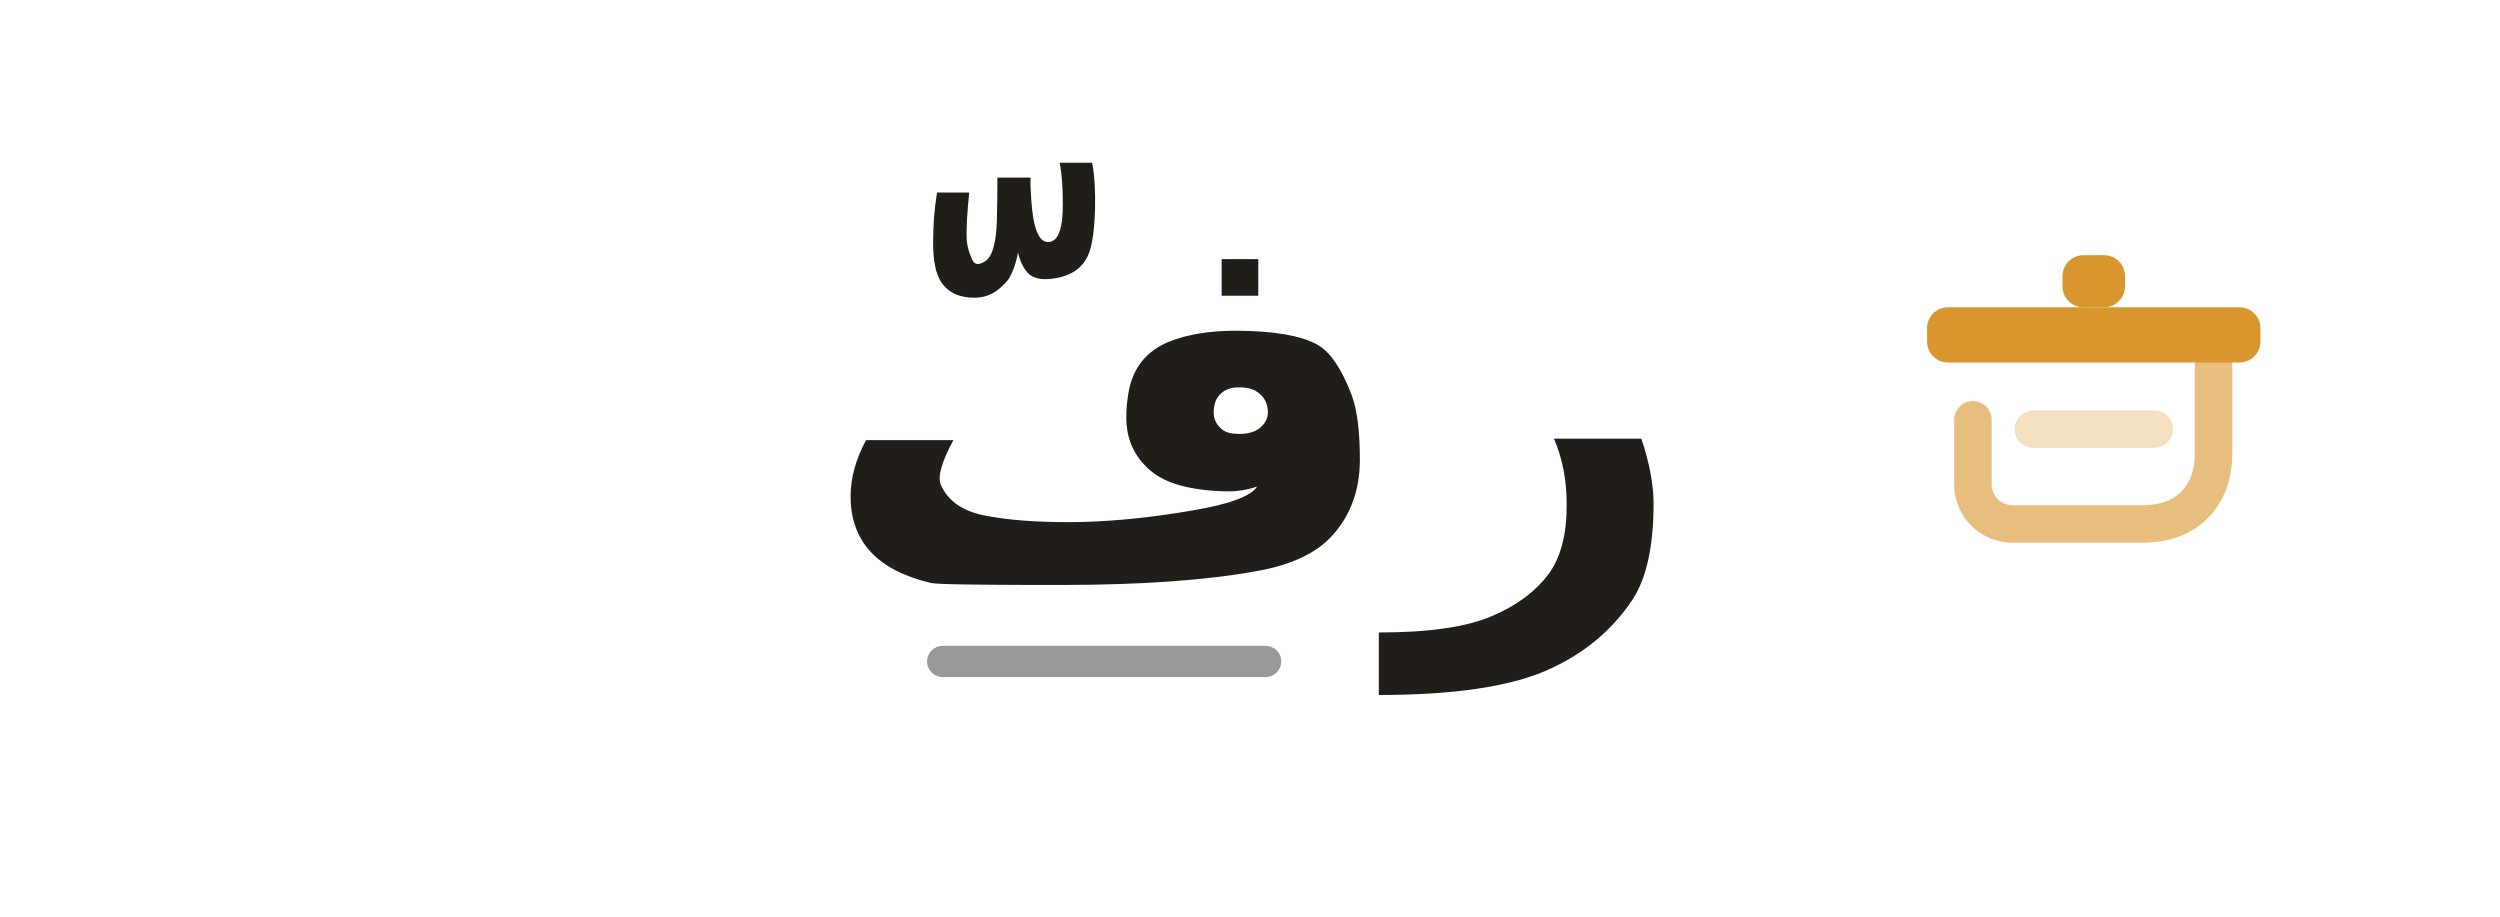
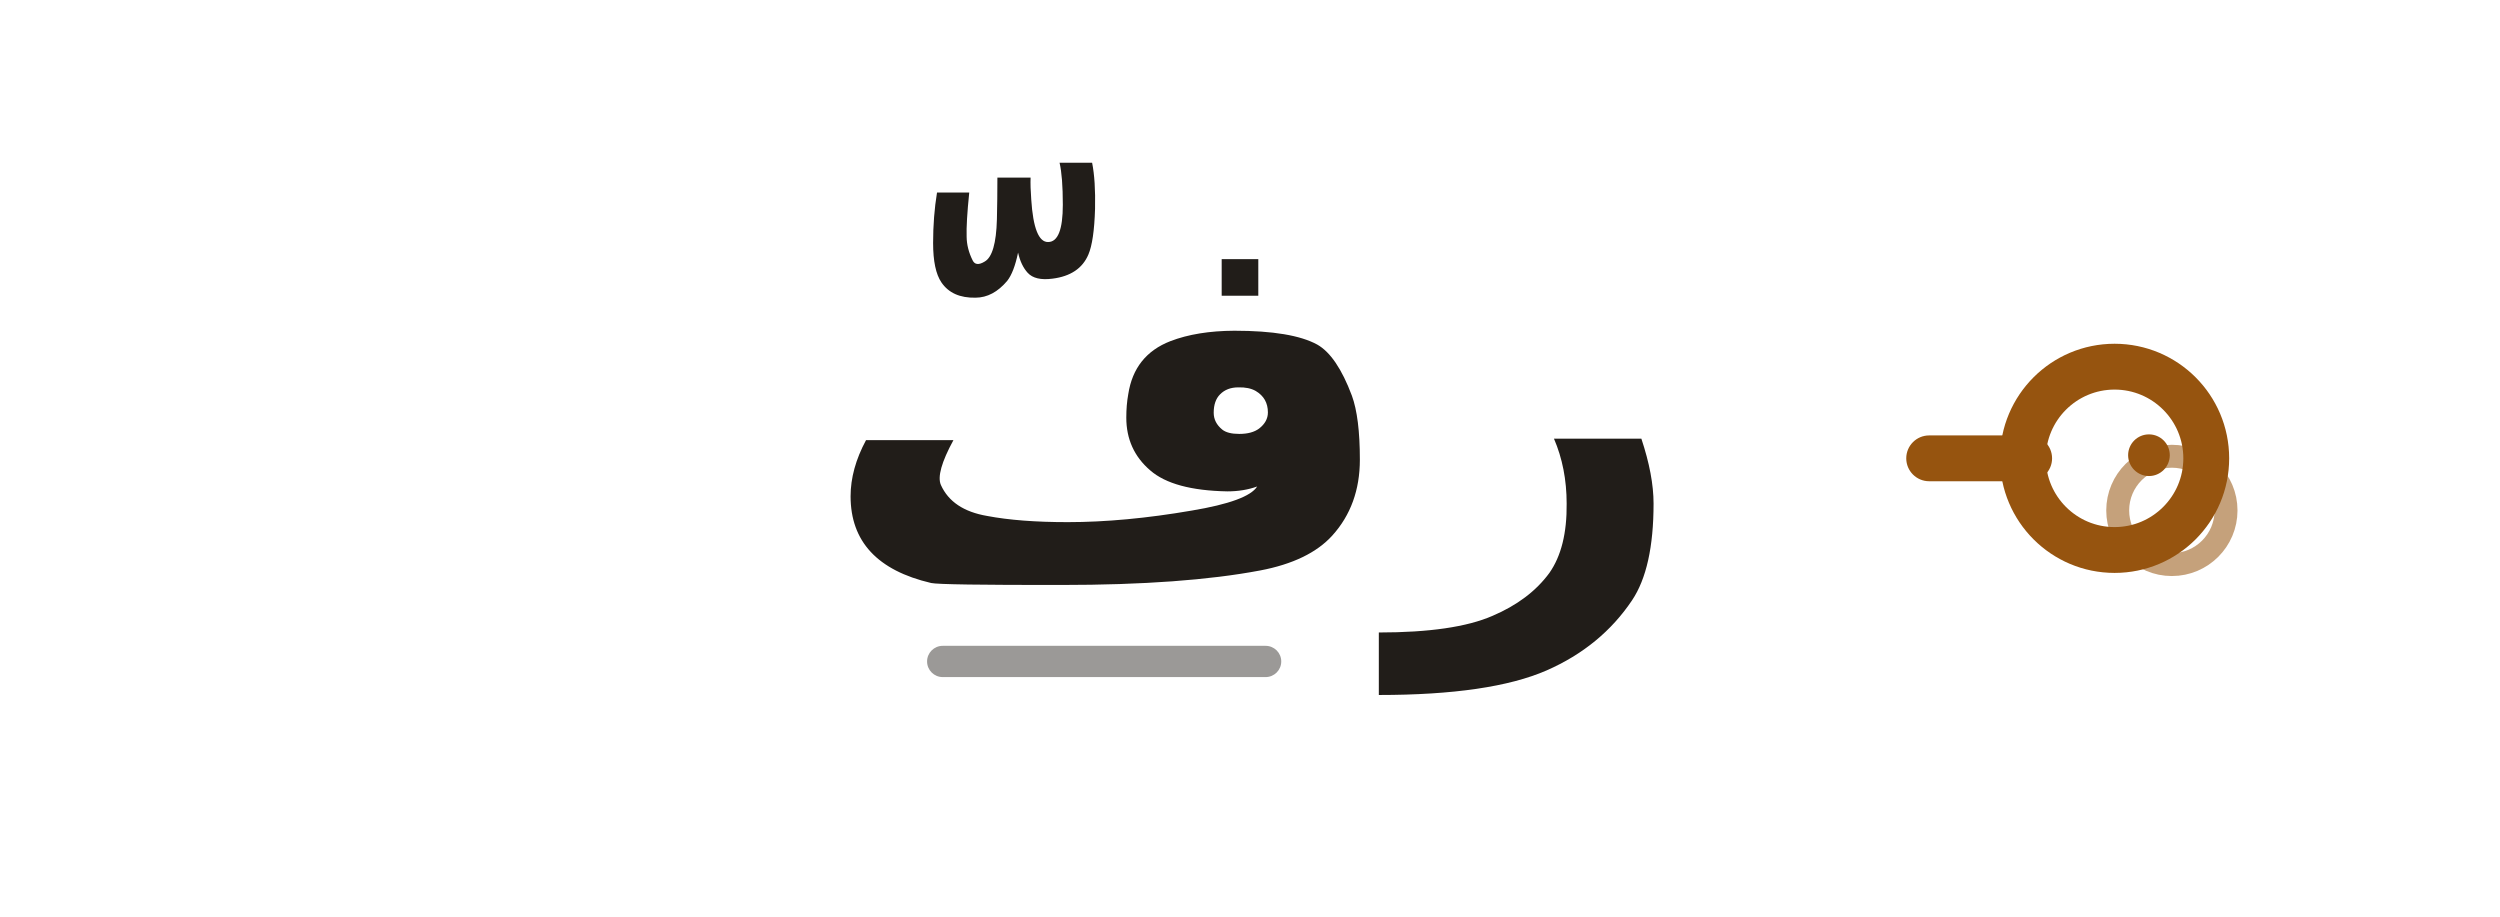
<svg xmlns="http://www.w3.org/2000/svg" width="240" height="88" viewBox="0 0 240 88" fill="none">
-   <g transform="translate(181 20)">
-     <path d="M6 9.5h28a2 2 0 0 1 2 2v1.3a2 2 0 0 1-2 2H6a2 2 0 0 1-2-2v-1.3a2 2 0 0 1 2-2Z" fill="#D9962E" />
-     <path d="M31.5 14.8v8.7c0 4.2-2.6 6.8-6.8 6.8H12.2a3.8 3.8 0 0 1-3.8-3.8v-6.2" stroke="#D9962E" stroke-width="3.6" stroke-linecap="round" stroke-linejoin="round" opacity=".62" />
-     <path d="M14.2 21.2h11.6" stroke="#D9962E" stroke-width="3.6" stroke-linecap="round" opacity=".3" />
-     <rect x="17" y="4.5" width="6" height="5" rx="2" fill="#D9962E" />
+   <g transform="translate(179 24) scale(1)">
+     <rect x="4" y="17.8" width="14" height="4.4" rx="2.2" fill="#96540F" />
+     <circle cx="24" cy="20" r="8.8" stroke="#96540F" stroke-width="4.4" />
+     <circle cx="29.5" cy="25" r="5.2" stroke="#96540F" stroke-width="2.2" opacity=".55" />
+     <circle cx="27.3" cy="19.7" r="2" fill="#96540F" />
  </g>
  <text x="162" y="55" text-anchor="end" fill="#211D19" font-family="Almarai, sans-serif" font-size="48" font-weight="800">رفّ</text>
  <rect x="89" y="62" width="34" height="3" rx="1.5" fill="#211D19" opacity=".45" />
</svg>
